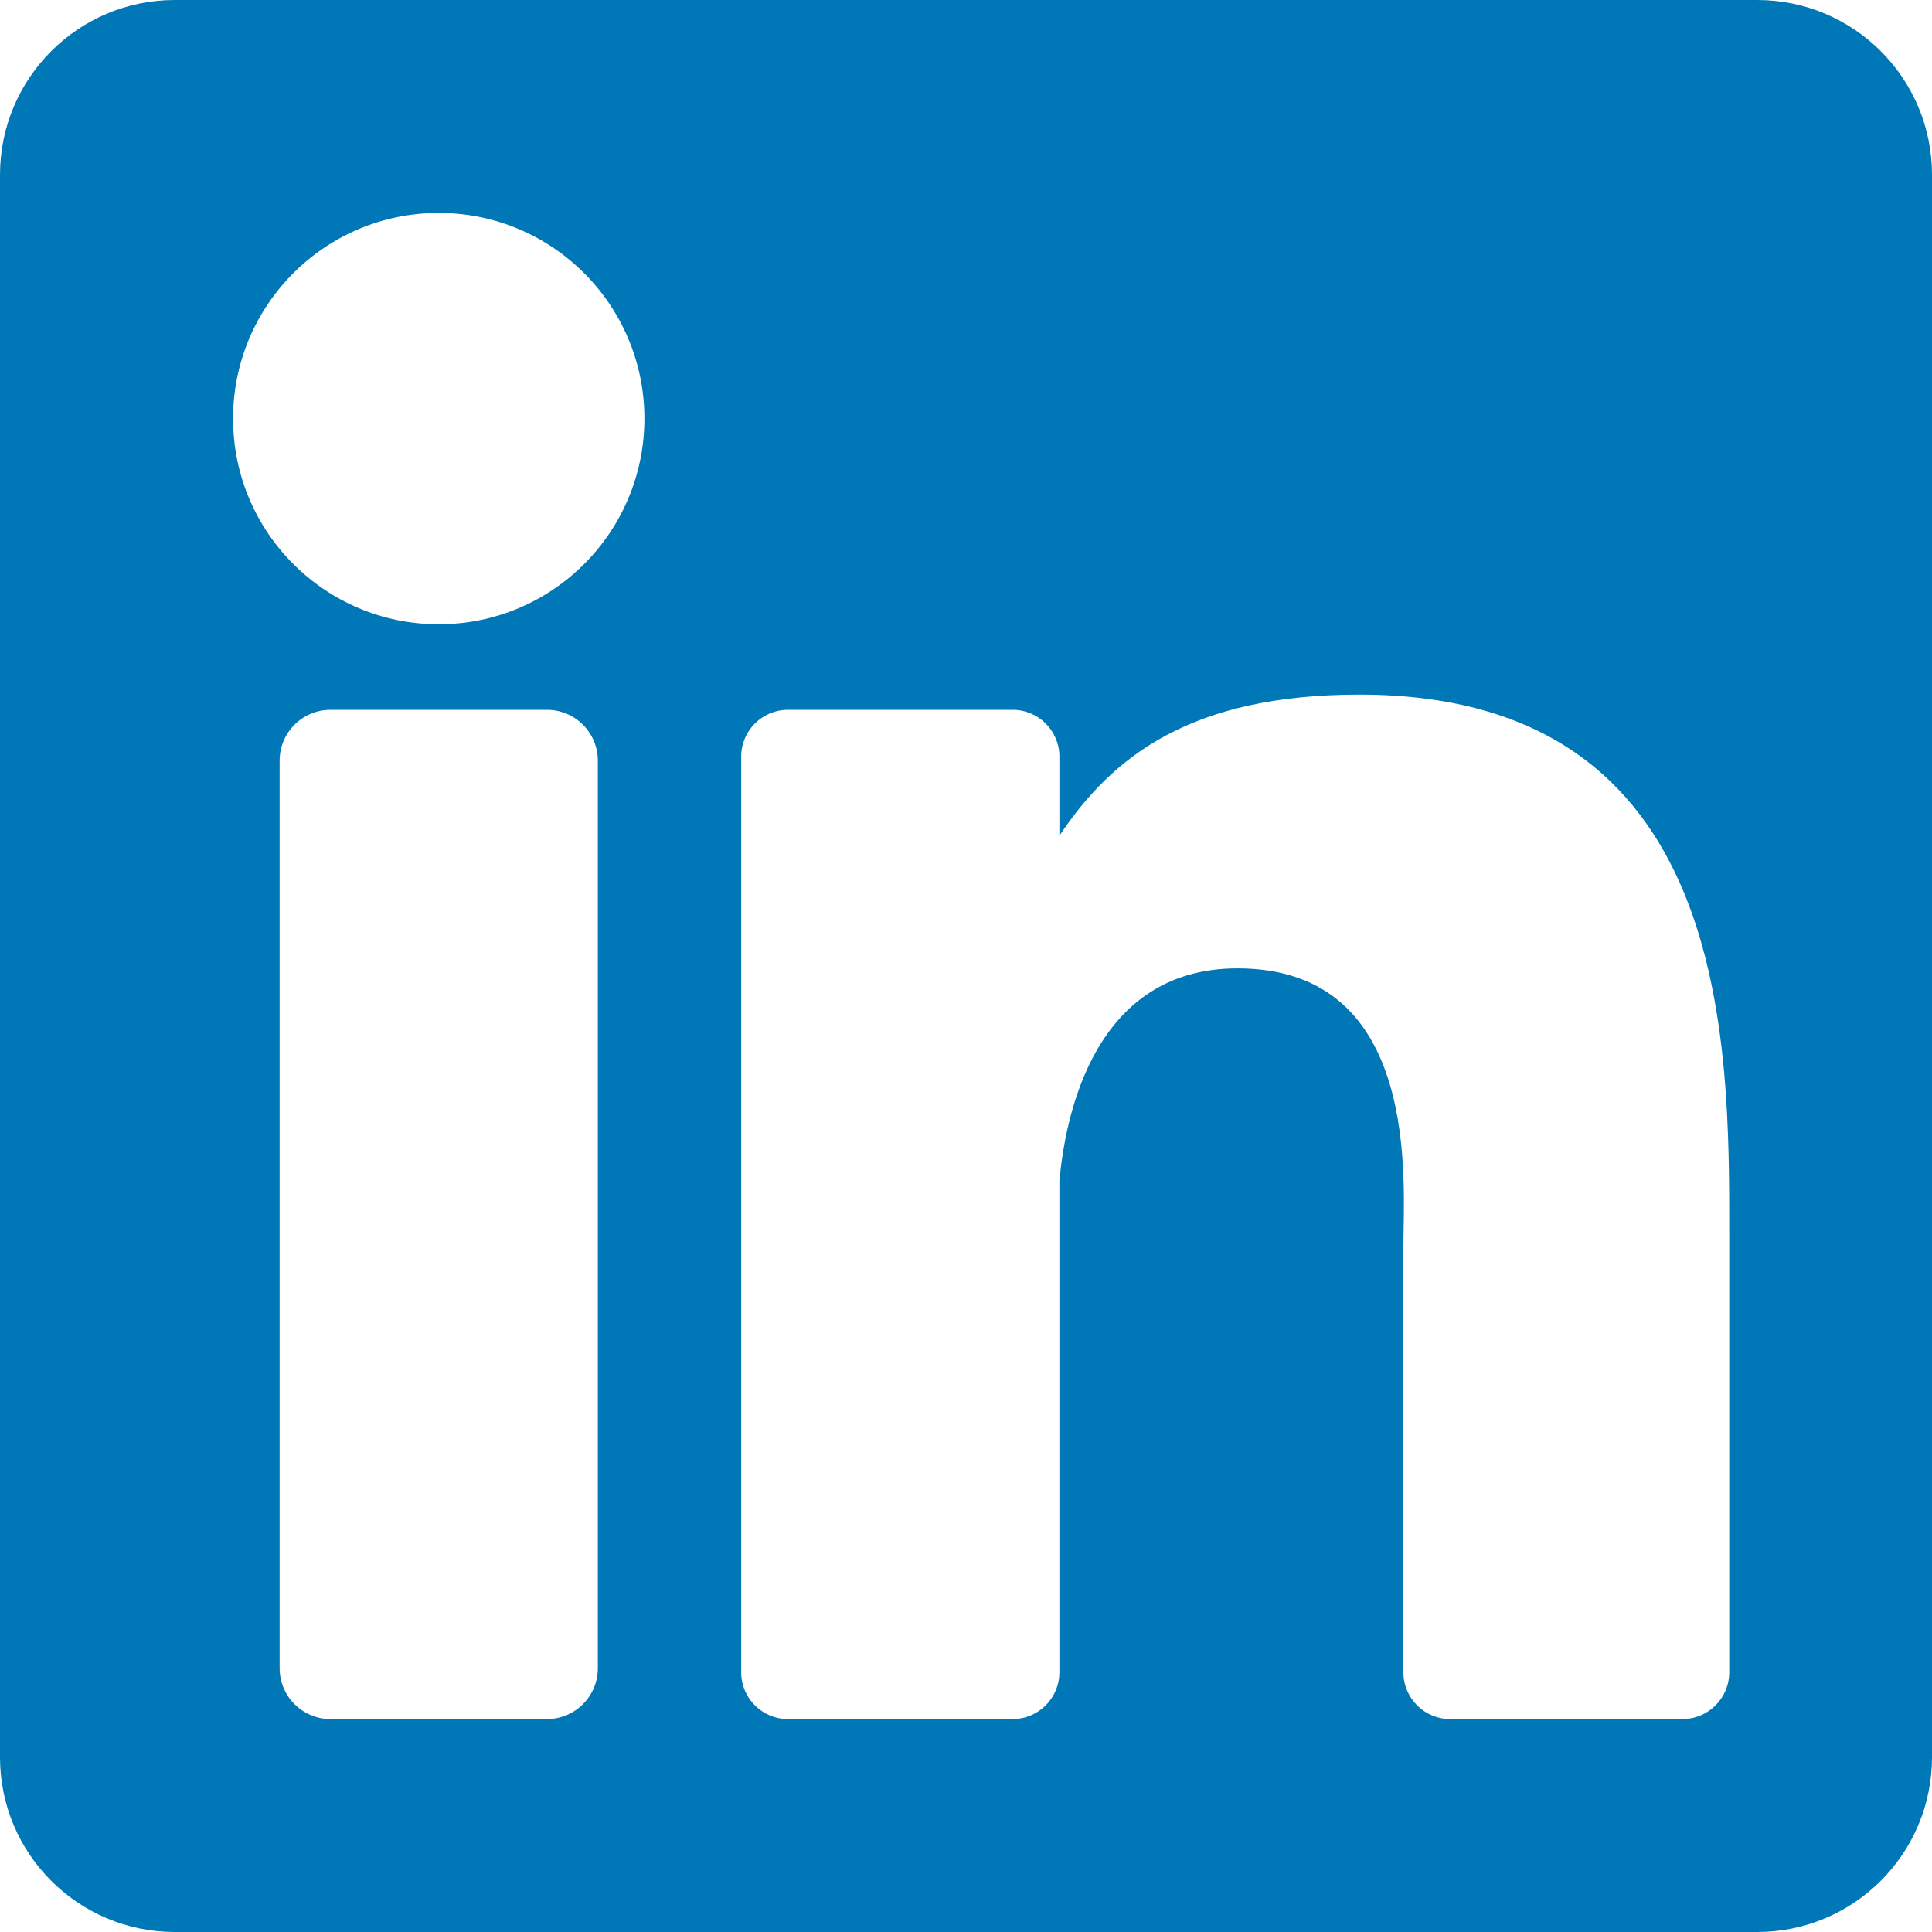
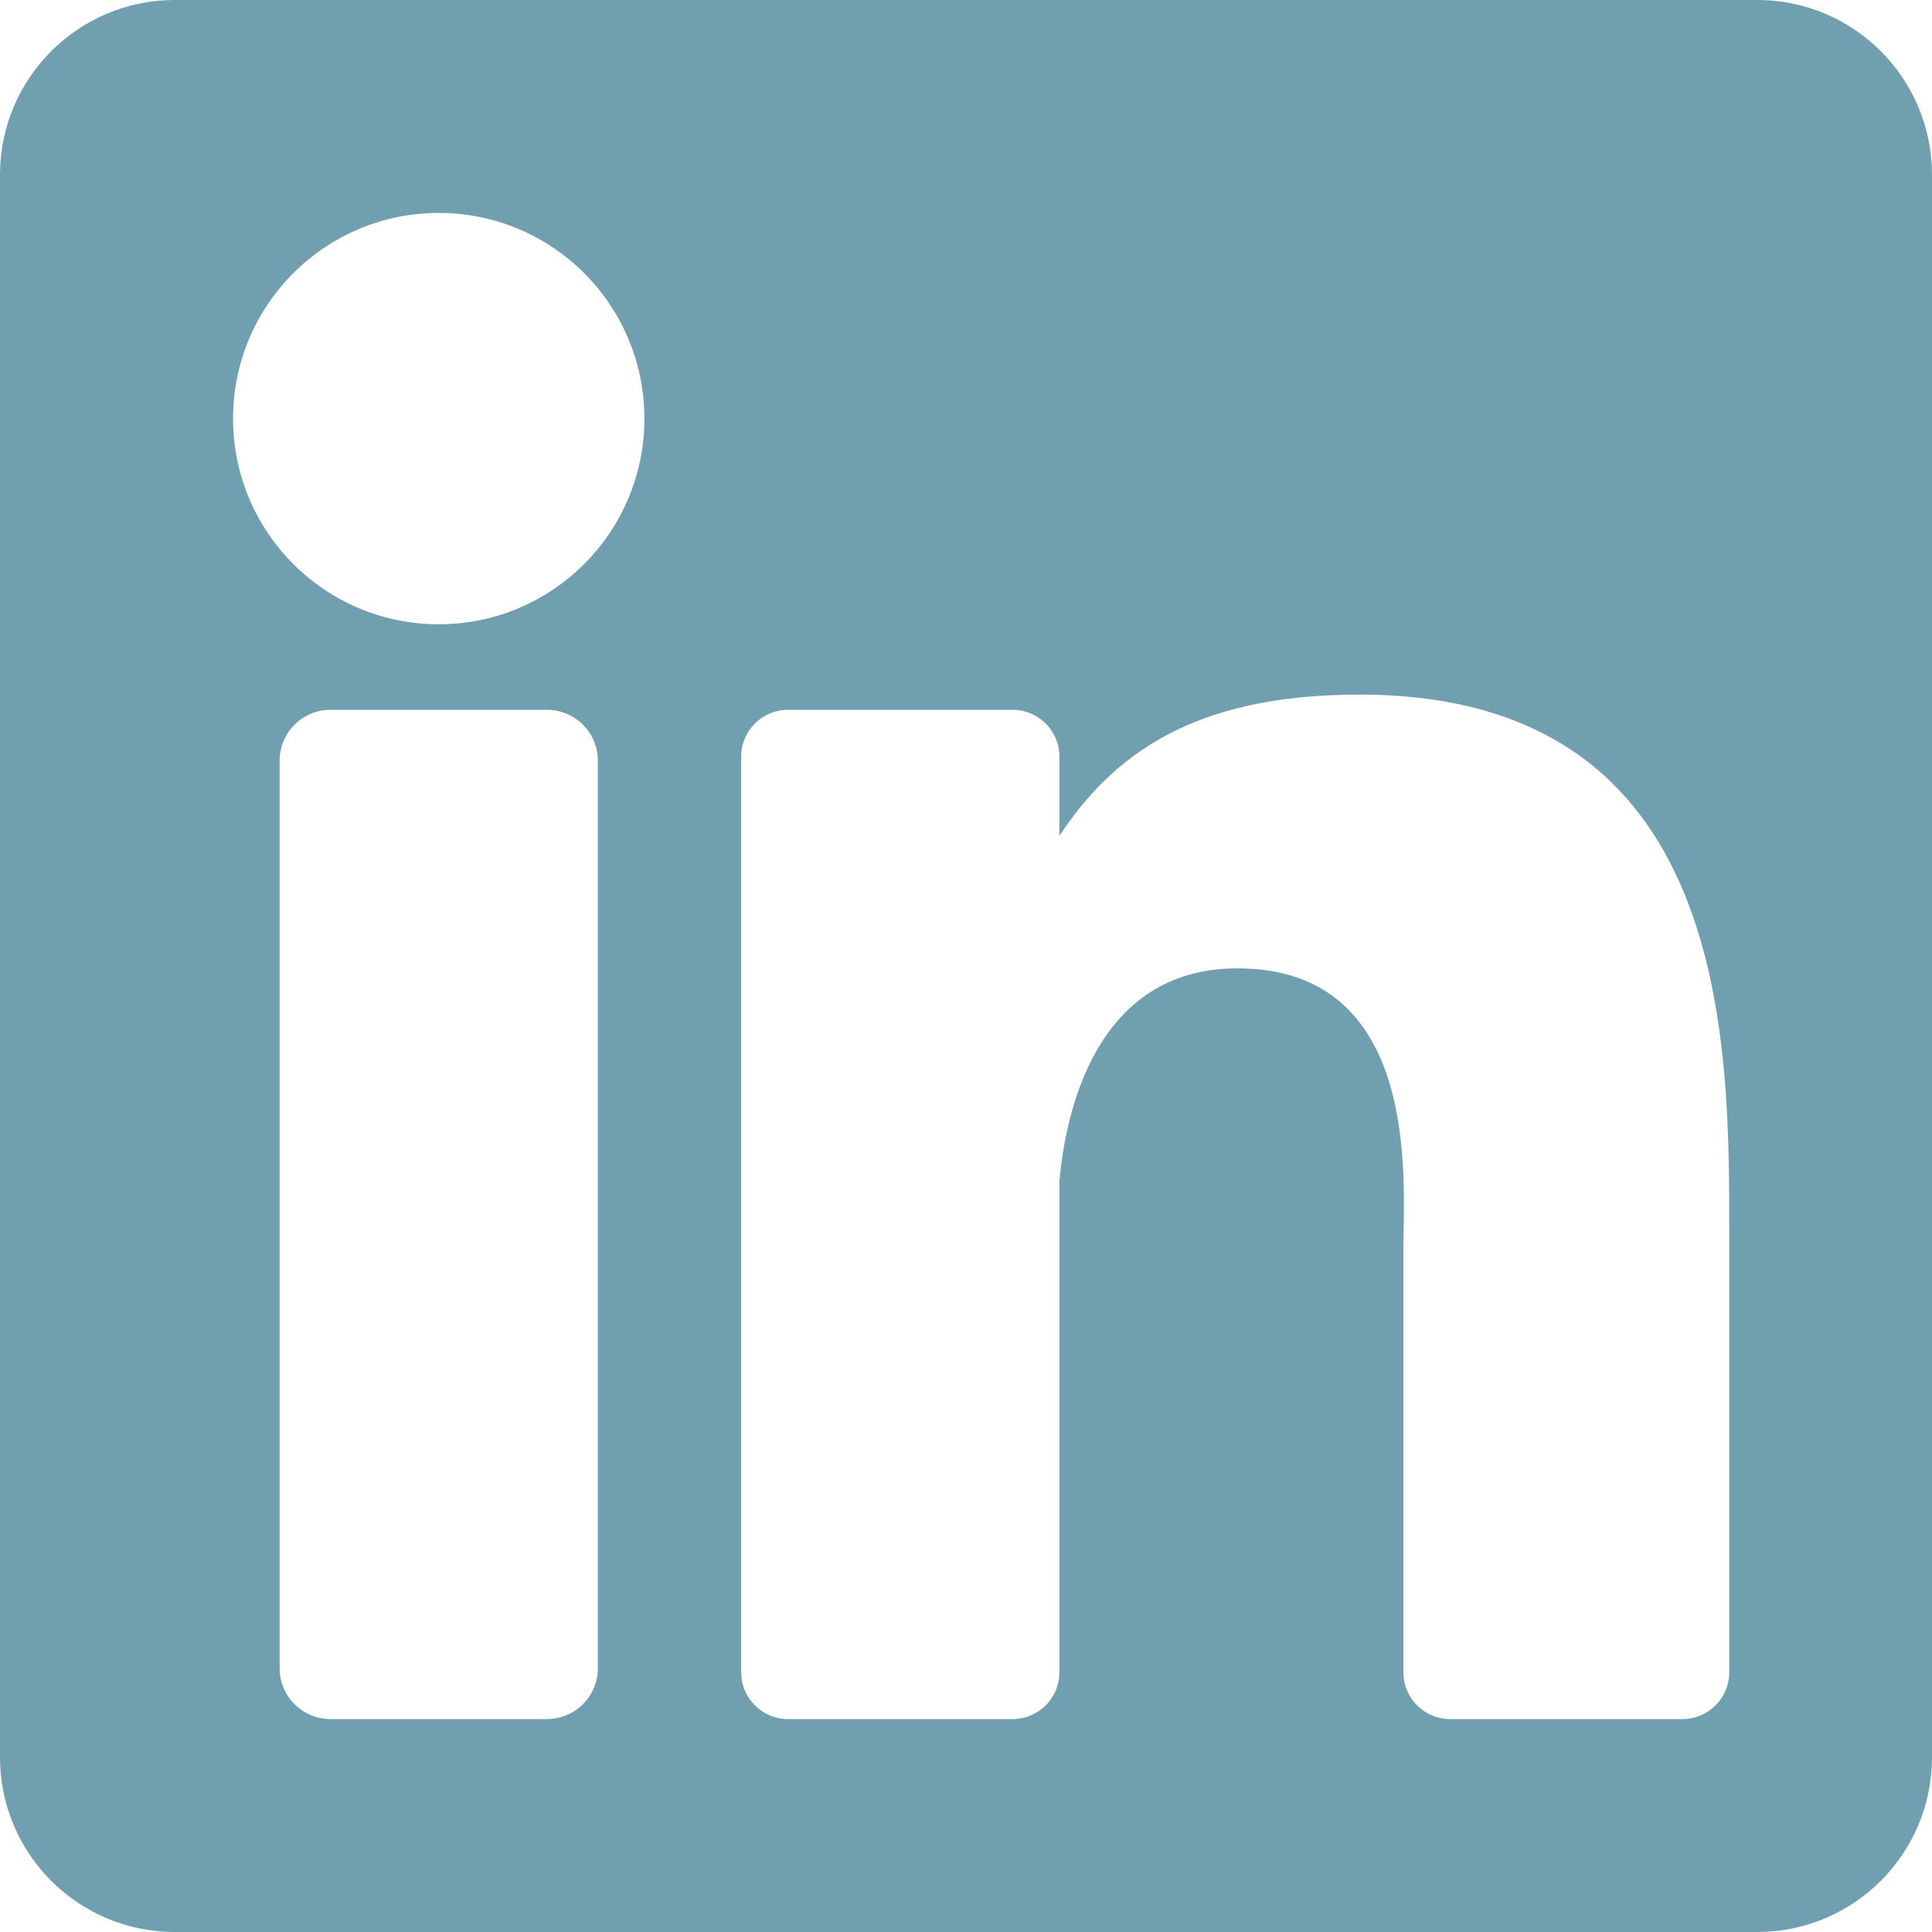
<svg xmlns="http://www.w3.org/2000/svg" version="1.1" id="Layer_1" x="0px" y="0px" viewBox="0 0 382 382" style="enable-background:new 0 0 382 382;" xml:space="preserve">
-   <path style="fill:#0077B7;" d="M347.445,0H34.555C15.471,0,0,15.471,0,34.555v312.889C0,366.529,15.471,382,34.555,382h312.889  C366.529,382,382,366.529,382,347.444V34.555C382,15.471,366.529,0,347.445,0z M118.207,329.844c0,5.554-4.502,10.056-10.056,10.056  H65.345c-5.554,0-10.056-4.502-10.056-10.056V150.403c0-5.554,4.502-10.056,10.056-10.056h42.806  c5.554,0,10.056,4.502,10.056,10.056V329.844z M86.748,123.432c-22.459,0-40.666-18.207-40.666-40.666S64.289,42.1,86.748,42.1  s40.666,18.207,40.666,40.666S109.208,123.432,86.748,123.432z M341.91,330.654c0,5.106-4.14,9.246-9.246,9.246H286.73  c-5.106,0-9.246-4.14-9.246-9.246v-84.168c0-12.556,3.683-55.021-32.813-55.021c-28.309,0-34.051,29.066-35.204,42.11v97.079  c0,5.106-4.139,9.246-9.246,9.246h-44.426c-5.106,0-9.246-4.14-9.246-9.246V149.593c0-5.106,4.14-9.246,9.246-9.246h44.426  c5.106,0,9.246,4.14,9.246,9.246v15.655c10.497-15.753,26.097-27.912,59.312-27.912c73.552,0,73.131,68.716,73.131,106.472  L341.91,330.654L341.91,330.654z" />
+   <path style="fill:#709fb0;" d="M347.445,0H34.555C15.471,0,0,15.471,0,34.555v312.889C0,366.529,15.471,382,34.555,382h312.889  C366.529,382,382,366.529,382,347.444V34.555C382,15.471,366.529,0,347.445,0z M118.207,329.844c0,5.554-4.502,10.056-10.056,10.056  H65.345c-5.554,0-10.056-4.502-10.056-10.056V150.403c0-5.554,4.502-10.056,10.056-10.056h42.806  c5.554,0,10.056,4.502,10.056,10.056V329.844z M86.748,123.432c-22.459,0-40.666-18.207-40.666-40.666S64.289,42.1,86.748,42.1  s40.666,18.207,40.666,40.666S109.208,123.432,86.748,123.432z M341.91,330.654c0,5.106-4.14,9.246-9.246,9.246H286.73  c-5.106,0-9.246-4.14-9.246-9.246v-84.168c0-12.556,3.683-55.021-32.813-55.021c-28.309,0-34.051,29.066-35.204,42.11v97.079  c0,5.106-4.139,9.246-9.246,9.246h-44.426c-5.106,0-9.246-4.14-9.246-9.246V149.593c0-5.106,4.14-9.246,9.246-9.246h44.426  c5.106,0,9.246,4.14,9.246,9.246v15.655c10.497-15.753,26.097-27.912,59.312-27.912c73.552,0,73.131,68.716,73.131,106.472  L341.91,330.654L341.91,330.654z" />
  <g>
</g>
  <g>
</g>
  <g>
</g>
  <g>
</g>
  <g>
</g>
  <g>
</g>
  <g>
</g>
  <g>
</g>
  <g>
</g>
  <g>
</g>
  <g>
</g>
  <g>
</g>
  <g>
</g>
  <g>
</g>
  <g>
</g>
</svg>
